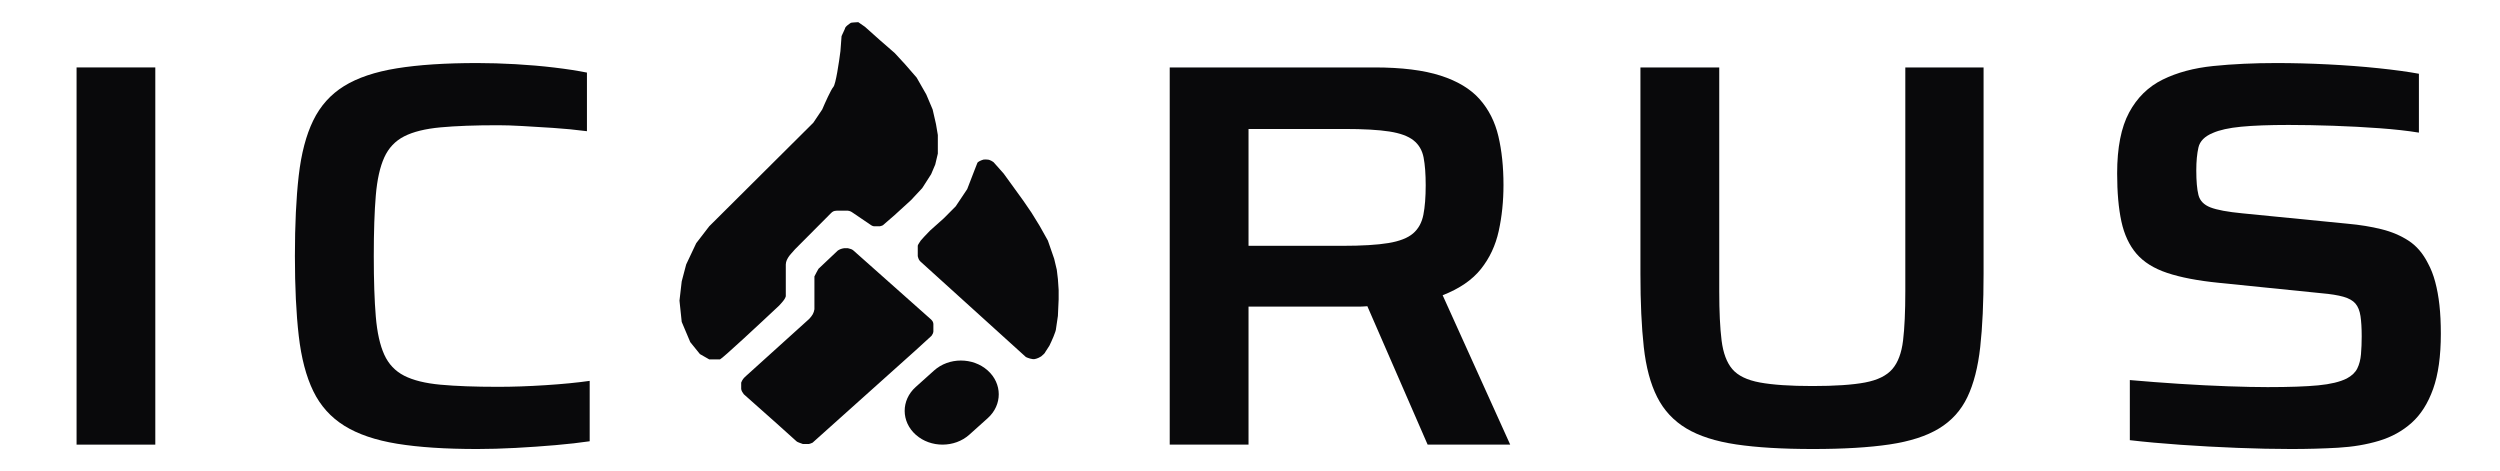
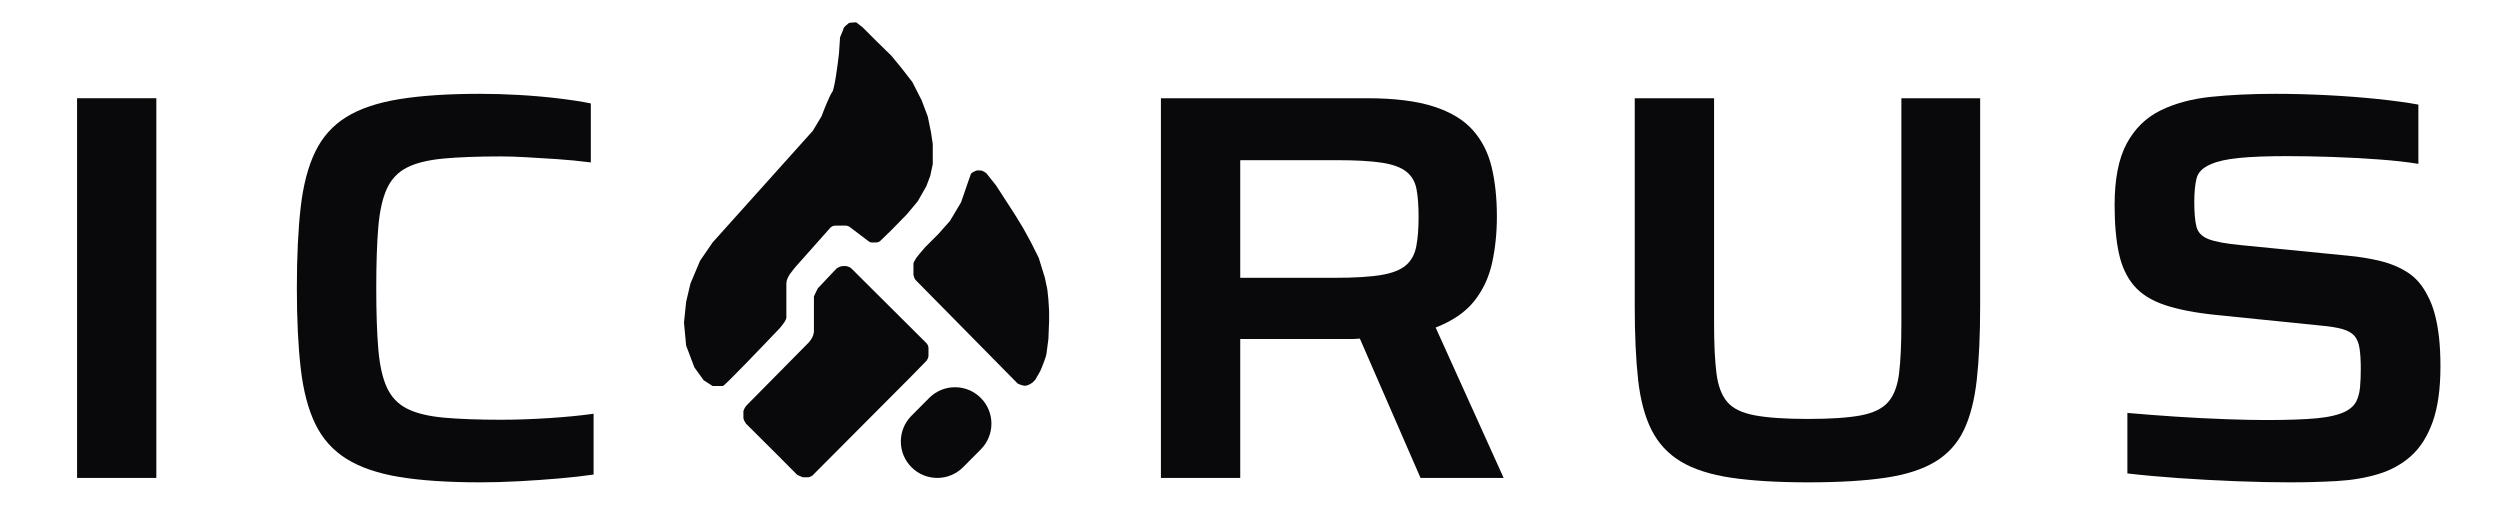
- <svg xmlns="http://www.w3.org/2000/svg" viewBox="-40 -811 4560 859" fill="#09090b" role="img" aria-label="Icarus">
+ <svg xmlns="http://www.w3.org/2000/svg" viewBox="-40 -866 4530 914" fill="#09090b" role="img" aria-label="Icarus">
  <g transform="scale(1 -1)">
    <path class="letter" transform="translate(0.00 0)" d="M99.663 0V688H243.278V0Z" />
    <path class="letter" transform="translate(422.00 0)" d="M408.284 -8Q321.359 -8 262.331 1.632Q203.303 11.264 166.105 34.396Q128.907 57.528 109.407 97.594Q89.907 137.66 82.907 198.528Q75.907 259.396 75.907 344Q75.907 429.472 82.841 490.274Q89.775 551.076 109.275 591.142Q128.775 631.208 165.539 653.972Q202.303 676.736 261.765 686.368Q321.227 696 408.284 696Q441.68 696 478.274 693.934Q514.868 691.868 548.962 687.802Q583.056 683.736 608.584 678.604V571.702Q577.416 575.702 546.85 577.702Q516.284 579.702 490.67 581.136Q465.056 582.57 446.376 582.57Q383.413 582.57 341.591 578.702Q299.77 574.834 275.222 562.296Q250.674 549.758 238.901 523.814Q227.127 497.871 223.457 454.351Q219.787 410.831 219.787 344Q219.787 277.169 223.457 233.583Q227.127 189.997 238.901 164.12Q250.674 138.242 275.222 125.704Q299.77 113.166 341.591 109.298Q383.413 105.43 446.376 105.43Q486.584 105.43 533.018 108.43Q579.452 111.43 613.584 116.298V6.132Q586.584 2.132 551.188 -0.934Q515.792 -4 478.5 -6.0Q441.208 -8 408.284 -8Z" />
-     <path class="mark" fill="#09090b" d="M1831.306 159.723 1640.778 332.259C1636.459 335.722 1635.264 338.416 1633.997 343.761V352.238V362.529C1633.997 364.951 1639.422 371.61 1639.422 372.213C1639.422 372.699 1650.723 384.524 1656.373 390.374L1681.459 412.775L1703.155 434.569L1724.176 466.05L1737.738 501.161L1742.483 513.271C1743.024 516.175 1750.392 518.92 1754.01 519.929C1756.518 520.137 1757.985 520.163 1760.791 519.929C1765.93 519.843 1770.746 516.146 1772.317 515.086L1790.621 494.503L1805.54 473.92L1826.56 444.86L1841.476 423.067L1856.391 398.851L1871.31 372.213L1882.836 338.917L1887.581 318.941L1889.617 301.988L1890.974 282.012V265.059C1890.519 255.375 1889.617 235.76 1889.617 234.792C1889.617 233.824 1887.356 219.05 1886.225 211.787C1886.225 206.458 1878.091 188.581 1874.022 180.306L1866.565 168.804C1866.565 167.35 1861.591 162.95 1859.103 160.934C1857.296 159.723 1852.458 157.058 1847.577 156.09C1842.696 155.122 1834.694 158.11 1831.306 159.723ZM1630.483 17.928C1603.451 41.926 1603.329 80.945 1630.207 105.08L1663.763 135.21C1690.641 159.346 1734.342 159.455 1761.374 135.456C1788.406 111.458 1788.528 72.439 1761.65 48.303L1728.094 18.174C1701.216 -5.962 1657.515 -6.071 1630.483 17.928ZM1381.093 253.56C1346.964 221.475 1277.623 156.94 1273.286 155.486H1253.622L1236.671 165.171L1219.043 186.965L1203.448 223.894L1199.379 262.641L1203.448 297.752L1211.582 328.626L1229.89 367.373L1253.622 398.247L1443.47 587.129L1459.745 611.344C1464.715 623.048 1475.744 647.666 1480.085 652.51C1484.426 657.354 1490.481 698.115 1492.968 717.891L1495 745.134L1501.105 758.452C1501.105 762.69 1511.275 768.744 1511.952 769.349C1512.496 769.833 1521.22 770.358 1525.514 770.56L1537.717 762.085L1564.839 737.869L1591.96 714.259L1610.944 693.676L1631.964 669.46L1649.592 638.586L1661.119 611.344L1667.223 584.707L1670.612 564.728V530.828L1665.867 510.849L1658.41 493.292L1642.135 467.865L1621.794 446.071L1591.96 418.83L1570.264 400.062C1568.907 399.458 1567.551 398.851 1564.839 398.247H1553.992C1551.784 398.631 1550.875 399.142 1549.268 400.049L1549.243 400.062L1515.344 423.067C1512.227 425.255 1510.338 426.124 1506.527 426.699H1486.186C1481.008 426.498 1478.679 425.338 1475.34 421.856L1410.247 356.474C1406.178 351.631 1400.152 345.582 1398.044 341.946C1396.104 338.607 1393.499 334.69 1393.295 328.626V270.51C1392.096 266.347 1389.788 262.883 1381.093 253.56ZM1320.744 125.216 1436.012 229.341C1441.874 235.773 1444.235 239.562 1445.502 246.898V306.832L1449.571 314.702L1452.963 320.756L1488.219 354.052C1492.413 356.698 1494.982 357.474 1499.745 358.289H1506.527C1511.397 357.212 1514.174 356.267 1516.697 354.052L1658.406 228.133C1660.882 225.488 1662.056 223.9 1662.475 220.261V206.336C1662.06 203.017 1661.068 201.362 1659.086 198.467L1629.928 171.829L1442.113 3.534C1440.306 2.725 1436.416 1.112 1435.332 1.112H1424.486C1420.868 2.323 1413.5 4.987 1412.959 5.956C1412.415 6.924 1348.546 63.669 1316.676 91.92C1315.094 93.939 1311.931 98.7 1311.931 101.607V113.11C1314.092 118.605 1316.189 121.155 1320.744 125.216Z" />
-     <path class="letter" transform="translate(1992.30 0)" d="M101.267 0V688H474.584Q548.848 688 595.282 673.066Q641.716 658.132 666.584 630.066Q691.452 602 700.754 562.472Q710.056 522.944 710.056 473.624Q710.056 429.095 701.386 389.661Q692.716 350.227 668.942 320.359Q645.169 290.492 599.093 272.492L722.32 0H571.705L444.118 292.963L506.59 270.379Q490.722 256.435 474.986 254.067Q459.25 251.699 444.306 251.699H245.014V0ZM245.014 362.621H416.342Q469.646 362.621 500.099 367.659Q530.553 372.697 545.129 385.207Q559.705 397.716 563.941 419.264Q568.176 440.812 568.176 473.095Q568.176 503.643 564.375 523.521Q560.573 543.399 545.997 554.975Q531.421 566.55 501.835 571.154Q472.25 575.758 419.814 575.758H245.014Z" />
-     <path class="letter" transform="translate(2859.30 0)" d="M407.49 -8Q323.851 -8 267.62 0.35Q211.388 8.7 176.555 29.576Q141.721 50.452 123.39 86.716Q105.059 122.98 98.955 177.992Q92.851 233.004 92.851 311.32V688H236.599V279.773Q236.599 224.191 240.882 189.952Q245.165 155.714 260.401 137.77Q275.638 119.826 310.69 113.354Q345.742 106.882 406.572 106.882Q468.576 106.882 502.682 113.354Q536.787 119.826 552.284 137.77Q567.78 155.714 571.884 189.952Q575.988 224.191 575.988 279.773V688H718.736V311.32Q718.736 233.004 712.632 177.992Q706.528 122.98 689.209 86.698Q671.89 50.416 637.582 29.538Q603.273 8.66 547.201 0.33Q491.129 -8 407.49 -8Z" />
-     <path class="letter" transform="translate(3752.30 0)" d="M386.548 -8Q341.624 -8 288.831 -5.934Q236.039 -3.868 185.143 -0.302Q134.247 3.264 92.511 8.132V117.77Q136.379 113.902 182.653 110.902Q228.927 107.902 271.569 106.402Q314.21 104.902 343.814 104.902Q402.966 104.902 436.316 108.138Q469.665 111.374 488.081 120.582Q501.893 127.922 507.365 138.865Q512.837 149.809 514.139 164.923Q515.441 180.037 515.441 197.452Q515.441 219.736 513.243 234.416Q511.044 249.095 504.016 257.303Q496.988 265.511 481.998 269.747Q467.008 273.983 442.424 276.115L254.401 295.191Q197.438 300.927 160.786 313.153Q124.135 325.379 104.493 348.369Q84.851 371.359 77.115 407.086Q69.379 442.812 69.379 494.68Q69.379 565.152 91.209 605.784Q113.039 646.416 152.435 665.812Q191.831 685.208 244.793 690.604Q297.756 696 359.888 696Q405.624 696 453.954 693.566Q502.284 691.132 546.01 686.566Q589.736 682 619.792 676.472V569.098Q589.132 574.098 548.236 577.098Q507.34 580.098 463.906 581.598Q420.472 583.098 382 583.098Q328.753 583.098 295.459 579.862Q262.166 576.626 243.75 568.418Q221.599 559.21 217.665 542.059Q213.731 524.907 213.731 500.152Q213.731 470.924 217.665 455.31Q221.599 439.697 239.505 432.725Q257.41 425.753 297.826 421.885L489.66 402.941Q523.132 399.941 551.368 392.941Q579.604 385.941 601.17 371.809Q622.736 357.677 636.396 330.545Q644.396 315.941 649.528 296.809Q654.66 277.677 657.226 254.517Q659.792 231.357 659.792 202.169Q659.792 141.037 645.726 101.641Q631.66 62.244 606.528 39.782Q581.396 17.32 547.132 6.99Q512.868 -3.34 472.038 -5.67Q431.208 -8 386.548 -8Z" />
+     <path class="mark" fill="#09090b" d="M1803.901 171.132 1621.636 355.991C1617.504 359.702 1616.361 362.588 1615.149 368.315V377.397V388.424C1615.149 391.019 1620.338 398.153 1620.338 398.8C1620.338 399.32 1631.149 411.99 1636.555 418.258L1660.552 442.259L1681.308 465.61L1701.417 499.34L1714.391 536.959L1718.93 549.933C1719.447 553.045 1726.496 555.985 1729.957 557.067C1732.357 557.29 1733.76 557.317 1736.444 557.067C1741.36 556.975 1745.968 553.014 1747.471 551.877L1764.981 529.824L1779.253 507.771L1799.361 476.636L1813.63 453.286L1827.898 427.34L1842.17 398.8L1853.196 363.126L1857.736 341.723L1859.684 323.559L1860.981 302.156V283.992C1860.546 273.616 1859.684 252.6 1859.684 251.563C1859.684 250.526 1857.52 234.696 1856.438 226.915C1856.438 221.205 1848.657 202.051 1844.765 193.185L1837.631 180.861C1837.631 179.303 1832.872 174.589 1830.493 172.429C1828.764 171.132 1824.136 168.277 1819.466 167.24C1814.797 166.202 1807.142 169.403 1803.901 171.132ZM1611.787 19.208C1585.927 44.921 1585.811 86.726 1611.523 112.586L1643.624 144.868C1669.337 170.728 1711.142 170.844 1737.002 145.132C1762.862 119.419 1762.978 77.613 1737.266 51.754L1705.165 19.472C1679.452 -6.388 1637.647 -6.504 1611.787 19.208ZM1373.212 271.671C1340.564 237.294 1274.23 168.15 1270.081 166.593H1251.27L1235.054 176.969L1218.19 200.319L1203.271 239.886L1199.379 281.401L1203.271 319.019L1211.053 352.099L1228.566 393.614L1251.27 426.693L1432.884 629.067L1448.453 655.012C1453.208 667.552 1463.759 693.928 1467.912 699.118C1472.064 704.308 1477.856 747.981 1480.236 769.169L1482.18 798.358L1488.02 812.627C1488.02 817.168 1497.749 823.654 1498.396 824.303C1498.917 824.822 1507.263 825.384 1511.371 825.6L1523.044 816.519L1548.99 790.574L1574.935 765.277L1593.096 743.224L1613.204 717.279L1630.068 684.199L1641.094 655.012L1646.934 626.472L1650.176 605.066V568.744L1645.637 547.338L1638.503 528.527L1622.933 501.284L1603.475 477.934L1574.935 448.746L1554.179 428.638C1552.882 427.991 1551.584 427.34 1548.99 426.693H1538.613C1536.501 427.104 1535.632 427.652 1534.095 428.624L1534.071 428.638L1501.642 453.286C1498.66 455.631 1496.852 456.562 1493.206 457.178H1473.748C1468.795 456.962 1466.566 455.72 1463.372 451.988L1401.102 381.937C1397.21 376.747 1391.445 370.267 1389.428 366.371C1387.573 362.794 1385.081 358.597 1384.886 352.099V289.832C1383.739 285.372 1381.531 281.661 1373.212 271.671ZM1315.481 134.16 1425.75 245.723C1431.357 252.614 1433.617 256.674 1434.829 264.534V328.749L1438.721 337.18L1441.966 343.667L1475.693 379.342C1479.705 382.176 1482.163 383.008 1486.719 383.881H1493.206C1497.866 382.728 1500.522 381.714 1502.936 379.342L1638.499 244.429C1640.868 241.594 1641.991 239.893 1642.392 235.994V221.075C1641.994 217.518 1641.046 215.745 1639.15 212.643L1611.256 184.103L1431.587 3.786C1429.858 2.92 1426.137 1.191 1425.099 1.191H1414.723C1411.262 2.489 1404.214 5.344 1403.697 6.381C1403.176 7.418 1342.077 68.216 1311.589 98.485C1310.076 100.649 1307.05 105.75 1307.05 108.865V121.189C1309.117 127.077 1311.123 129.809 1315.481 134.16Z" />
+     <path class="letter" transform="translate(1962.30 0)" d="M101.267 0V688H474.584Q548.848 688 595.282 673.066Q641.716 658.132 666.584 630.066Q691.452 602 700.754 562.472Q710.056 522.944 710.056 473.624Q710.056 429.095 701.386 389.661Q692.716 350.227 668.942 320.359Q645.169 290.492 599.093 272.492L722.32 0H571.705L444.118 292.963L506.59 270.379Q490.722 256.435 474.986 254.067Q459.25 251.699 444.306 251.699H245.014V0ZM245.014 362.621H416.342Q469.646 362.621 500.099 367.659Q530.553 372.697 545.129 385.207Q559.705 397.716 563.941 419.264Q568.176 440.812 568.176 473.095Q568.176 503.643 564.375 523.521Q560.573 543.399 545.997 554.975Q531.421 566.55 501.835 571.154Q472.25 575.758 419.814 575.758H245.014Z" />
+     <path class="letter" transform="translate(2829.30 0)" d="M407.49 -8Q323.851 -8 267.62 0.35Q211.388 8.7 176.555 29.576Q141.721 50.452 123.39 86.716Q105.059 122.98 98.955 177.992Q92.851 233.004 92.851 311.32V688H236.599V279.773Q236.599 224.191 240.882 189.952Q245.165 155.714 260.401 137.77Q275.638 119.826 310.69 113.354Q345.742 106.882 406.572 106.882Q468.576 106.882 502.682 113.354Q536.787 119.826 552.284 137.77Q567.78 155.714 571.884 189.952Q575.988 224.191 575.988 279.773V688H718.736V311.32Q718.736 233.004 712.632 177.992Q706.528 122.98 689.209 86.698Q671.89 50.416 637.582 29.538Q603.273 8.66 547.201 0.33Q491.129 -8 407.49 -8Z" />
+     <path class="letter" transform="translate(3722.30 0)" d="M386.548 -8Q341.624 -8 288.831 -5.934Q236.039 -3.868 185.143 -0.302Q134.247 3.264 92.511 8.132V117.77Q136.379 113.902 182.653 110.902Q228.927 107.902 271.569 106.402Q314.21 104.902 343.814 104.902Q402.966 104.902 436.316 108.138Q469.665 111.374 488.081 120.582Q501.893 127.922 507.365 138.865Q512.837 149.809 514.139 164.923Q515.441 180.037 515.441 197.452Q515.441 219.736 513.243 234.416Q511.044 249.095 504.016 257.303Q496.988 265.511 481.998 269.747Q467.008 273.983 442.424 276.115L254.401 295.191Q197.438 300.927 160.786 313.153Q124.135 325.379 104.493 348.369Q84.851 371.359 77.115 407.086Q69.379 442.812 69.379 494.68Q69.379 565.152 91.209 605.784Q113.039 646.416 152.435 665.812Q191.831 685.208 244.793 690.604Q297.756 696 359.888 696Q405.624 696 453.954 693.566Q502.284 691.132 546.01 686.566Q589.736 682 619.792 676.472V569.098Q589.132 574.098 548.236 577.098Q507.34 580.098 463.906 581.598Q420.472 583.098 382 583.098Q328.753 583.098 295.459 579.862Q262.166 576.626 243.75 568.418Q221.599 559.21 217.665 542.059Q213.731 524.907 213.731 500.152Q213.731 470.924 217.665 455.31Q221.599 439.697 239.505 432.725Q257.41 425.753 297.826 421.885L489.66 402.941Q523.132 399.941 551.368 392.941Q579.604 385.941 601.17 371.809Q622.736 357.677 636.396 330.545Q644.396 315.941 649.528 296.809Q654.66 277.677 657.226 254.517Q659.792 231.357 659.792 202.169Q659.792 141.037 645.726 101.641Q631.66 62.244 606.528 39.782Q581.396 17.32 547.132 6.99Q512.868 -3.34 472.038 -5.67Q431.208 -8 386.548 -8Z" />
  </g>
</svg>
